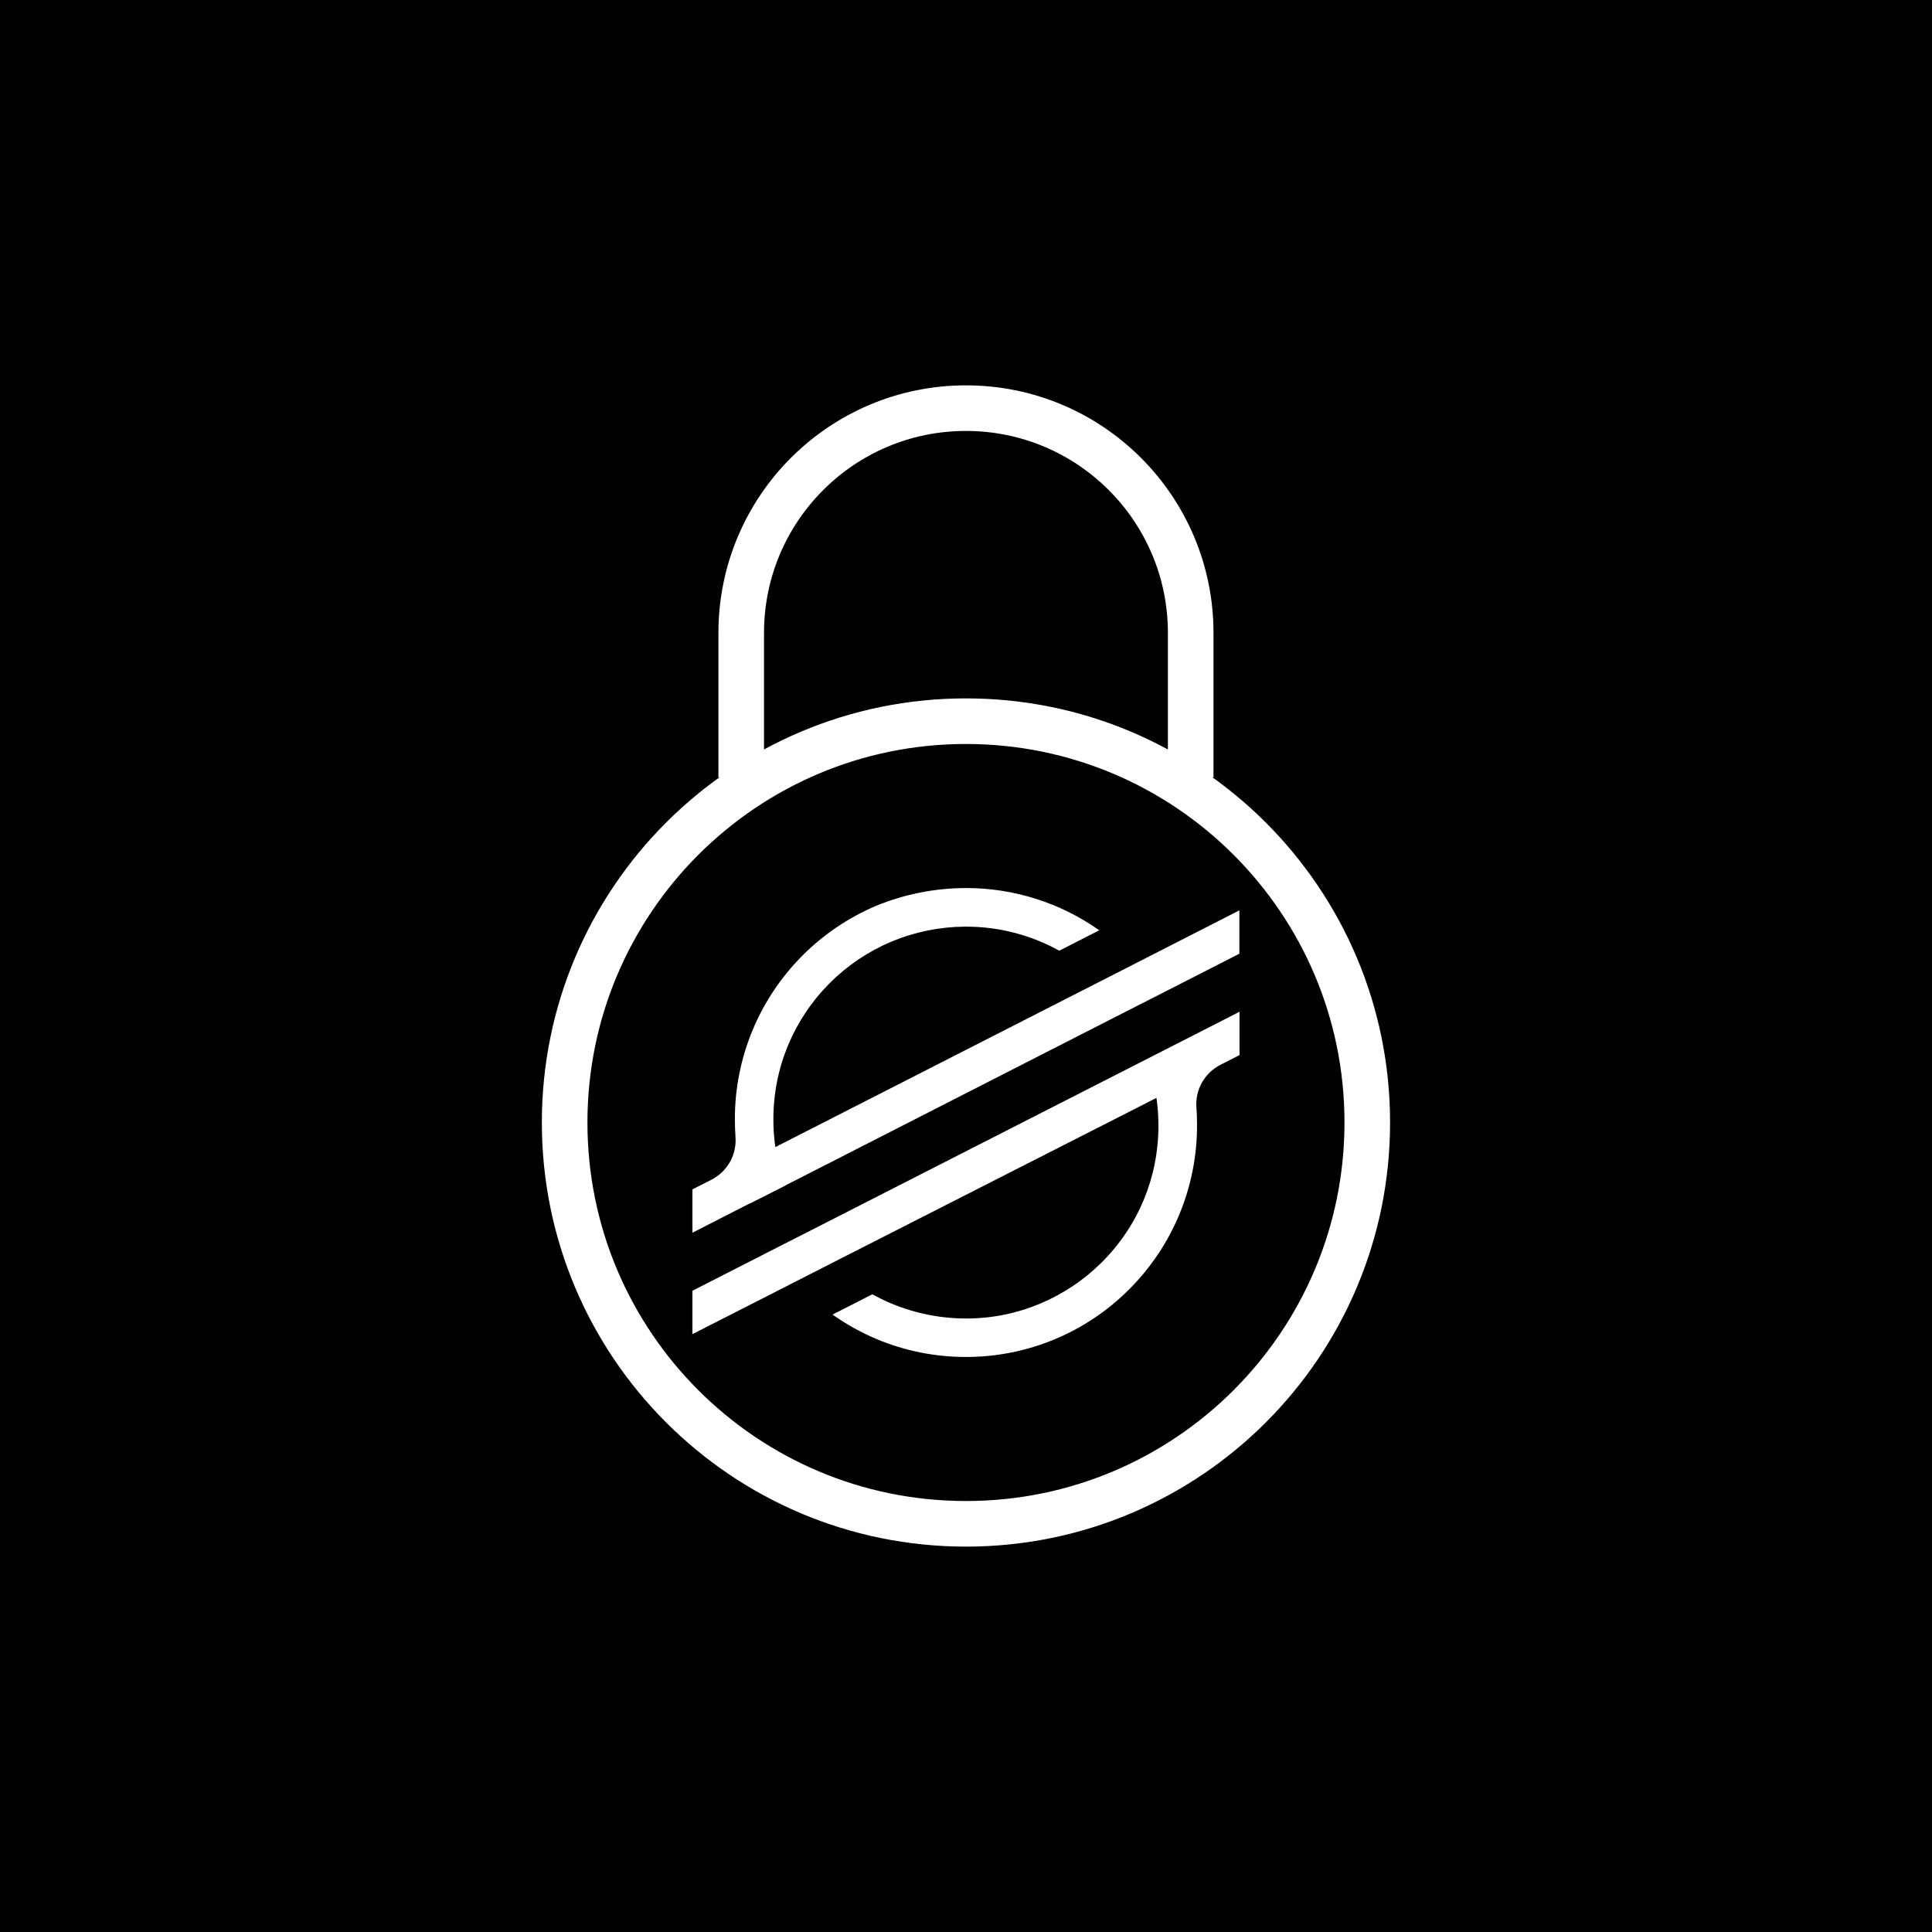
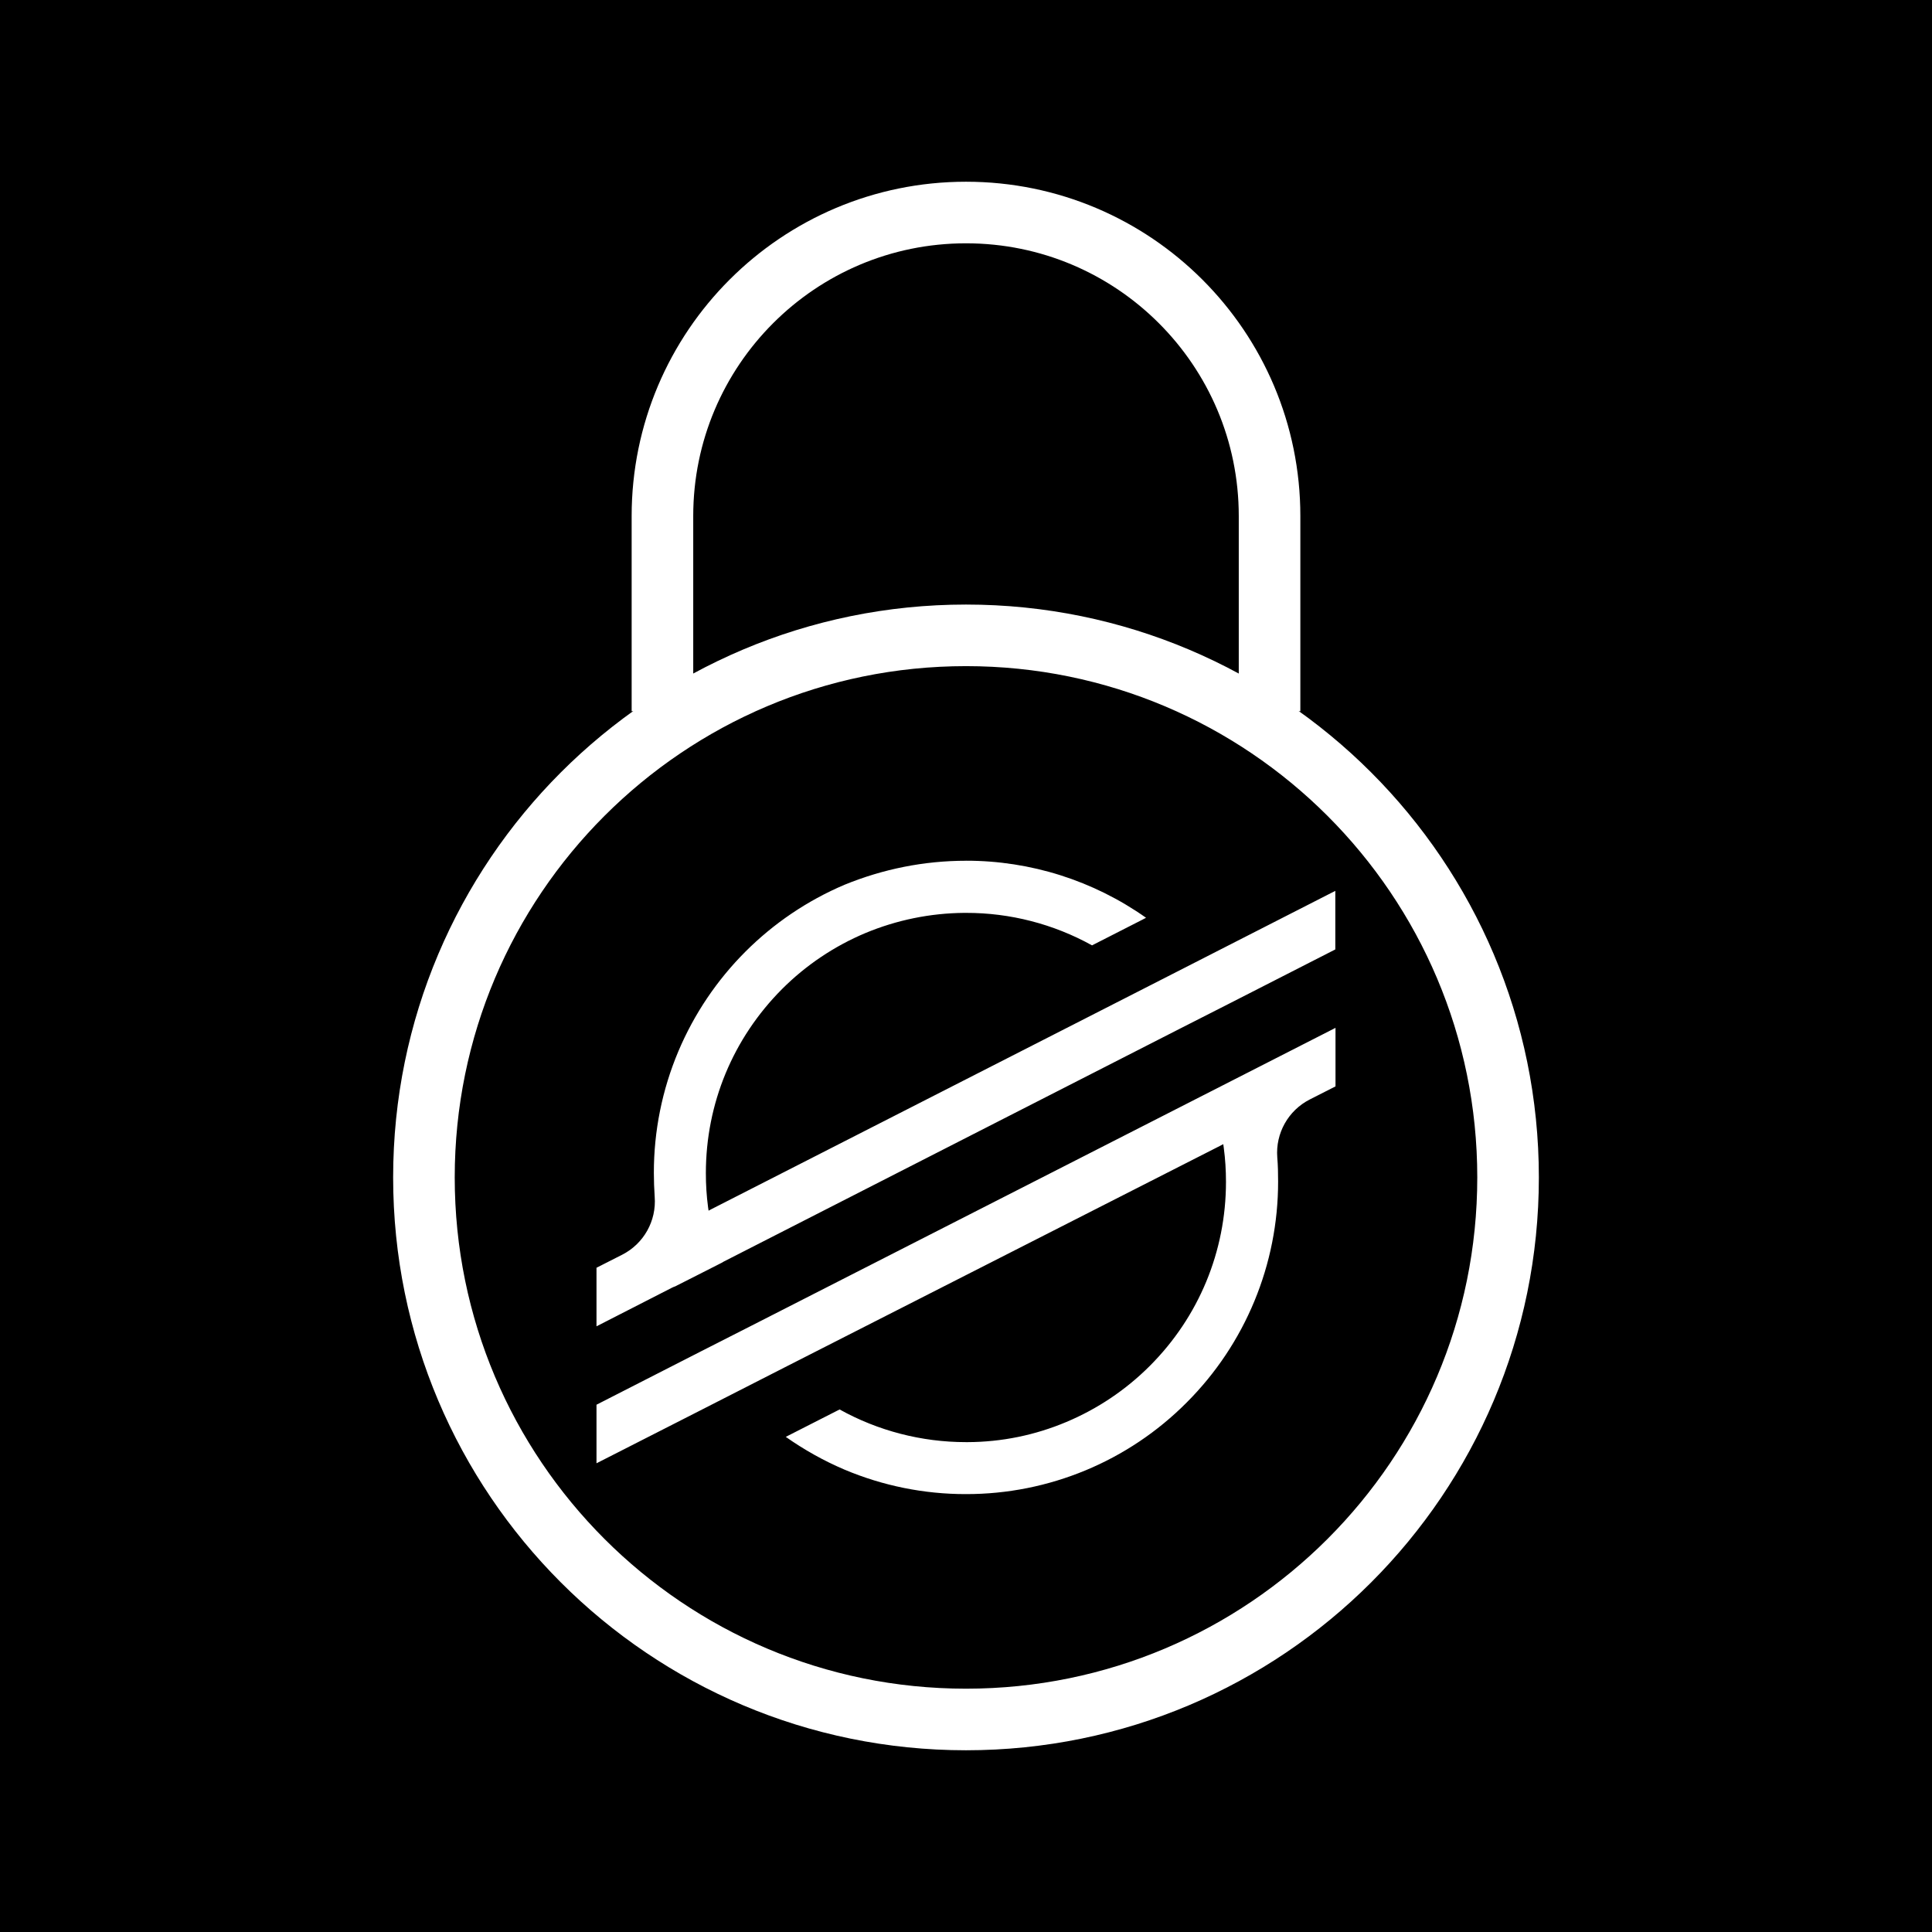
<svg xmlns="http://www.w3.org/2000/svg" viewBox="0 0 64 64">
  <rect width="64" height="64" fill="#000000" />
-   <g transform="translate(32 32) scale(0.66) translate(-32 -32)" color="#FFFFFF">
+   <g transform="translate(3.4746 3.4736) scale(0.891474)" color="#FFFFFF">
    <g fill="none" stroke="currentColor" transform="translate(1.486 9.343) scale(0.9535)">
      <path d="M20.17 13.832V6.227a11.83 11.83 0 0 1 23.66 0V13.832" stroke-width="2.4" stroke-linecap="butt" stroke-linejoin="round" fill="none" />
      <circle cx="32" cy="32" r="21.125" stroke-width="2.4" fill="none" />
      <path transform="translate(17.6 17.6) scale(1.2)" d="M12.003 1.716c-1.37 0-2.7.27-3.948.78A10.18 10.18 0 0 0 2.66 7.901a10.136 10.136 0 0 0-.797 3.954c0 .258.01.516.027.775a1.942 1.942 0 0 1-1.055 1.88L0 14.934v1.902l2.463-1.26.072-.032v.005l.77-.39.758-.385.066-.039 14.807-7.56 1.666-.847 3.392-1.732V2.694L17.792 5.86 3.744 13.025l-.104.055-.017-.115a8.286 8.286 0 0 1-.071-1.105c0-2.255.88-4.377 2.474-5.977a8.462 8.462 0 0 1 2.71-1.82 8.513 8.513 0 0 1 3.2-.654h.067a8.41 8.41 0 0 1 4.09 1.055l1.628-.83.126-.066a10.11 10.11 0 0 0-5.845-1.853zM24 7.143 5.047 16.808l-1.666.847L0 19.382v1.902l3.282-1.671 2.91-1.485 14.058-7.153.105-.055.016.115c.05.369.072.743.072 1.11 0 2.255-.88 4.383-2.475 5.978a8.461 8.461 0 0 1-2.71 1.82 8.305 8.305 0 0 1-3.2.654h-.06c-1.441 0-2.86-.369-4.102-1.061l-.066.033-1.683.857c.594.418 1.232.776 1.903 1.062a10.11 10.11 0 0 0 3.947.797 10.09 10.09 0 0 0 7.17-2.975 10.136 10.136 0 0 0 2.969-7.18c0-.259-.005-.523-.027-.781a1.942 1.942 0 0 1 1.055-1.88L24 9.044z" fill="currentColor" stroke="none" />
    </g>
  </g>
</svg>
